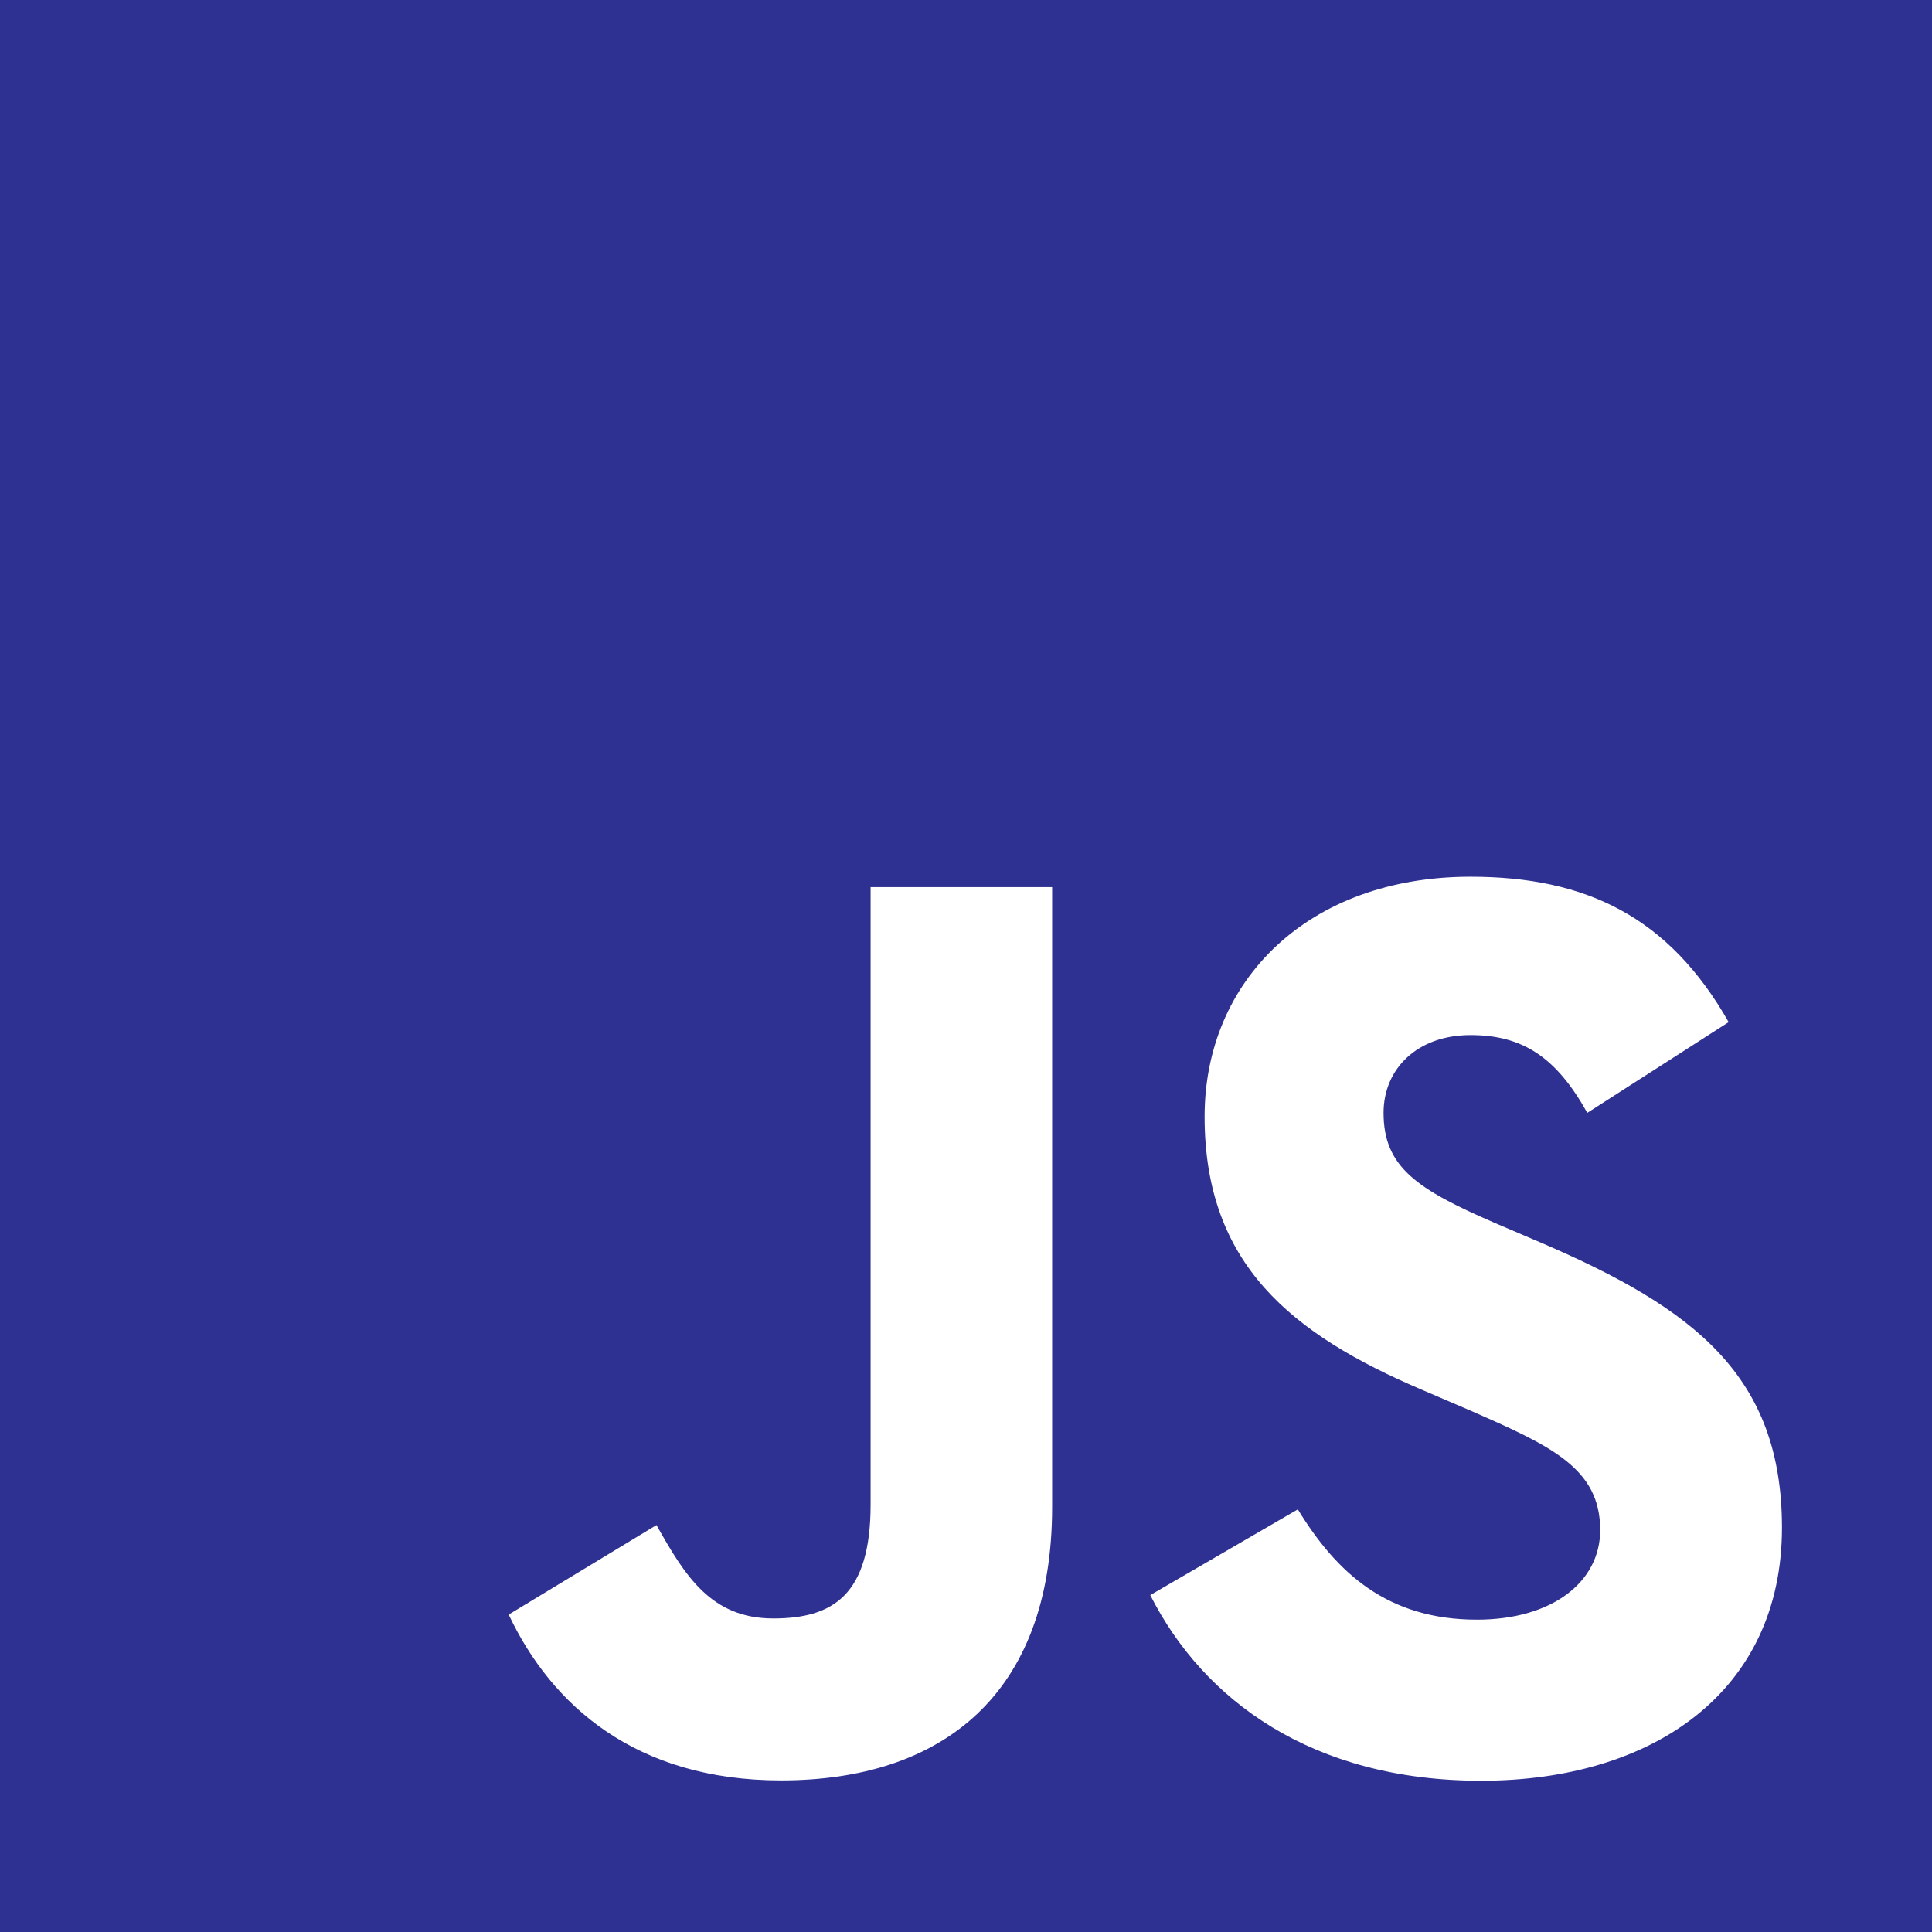
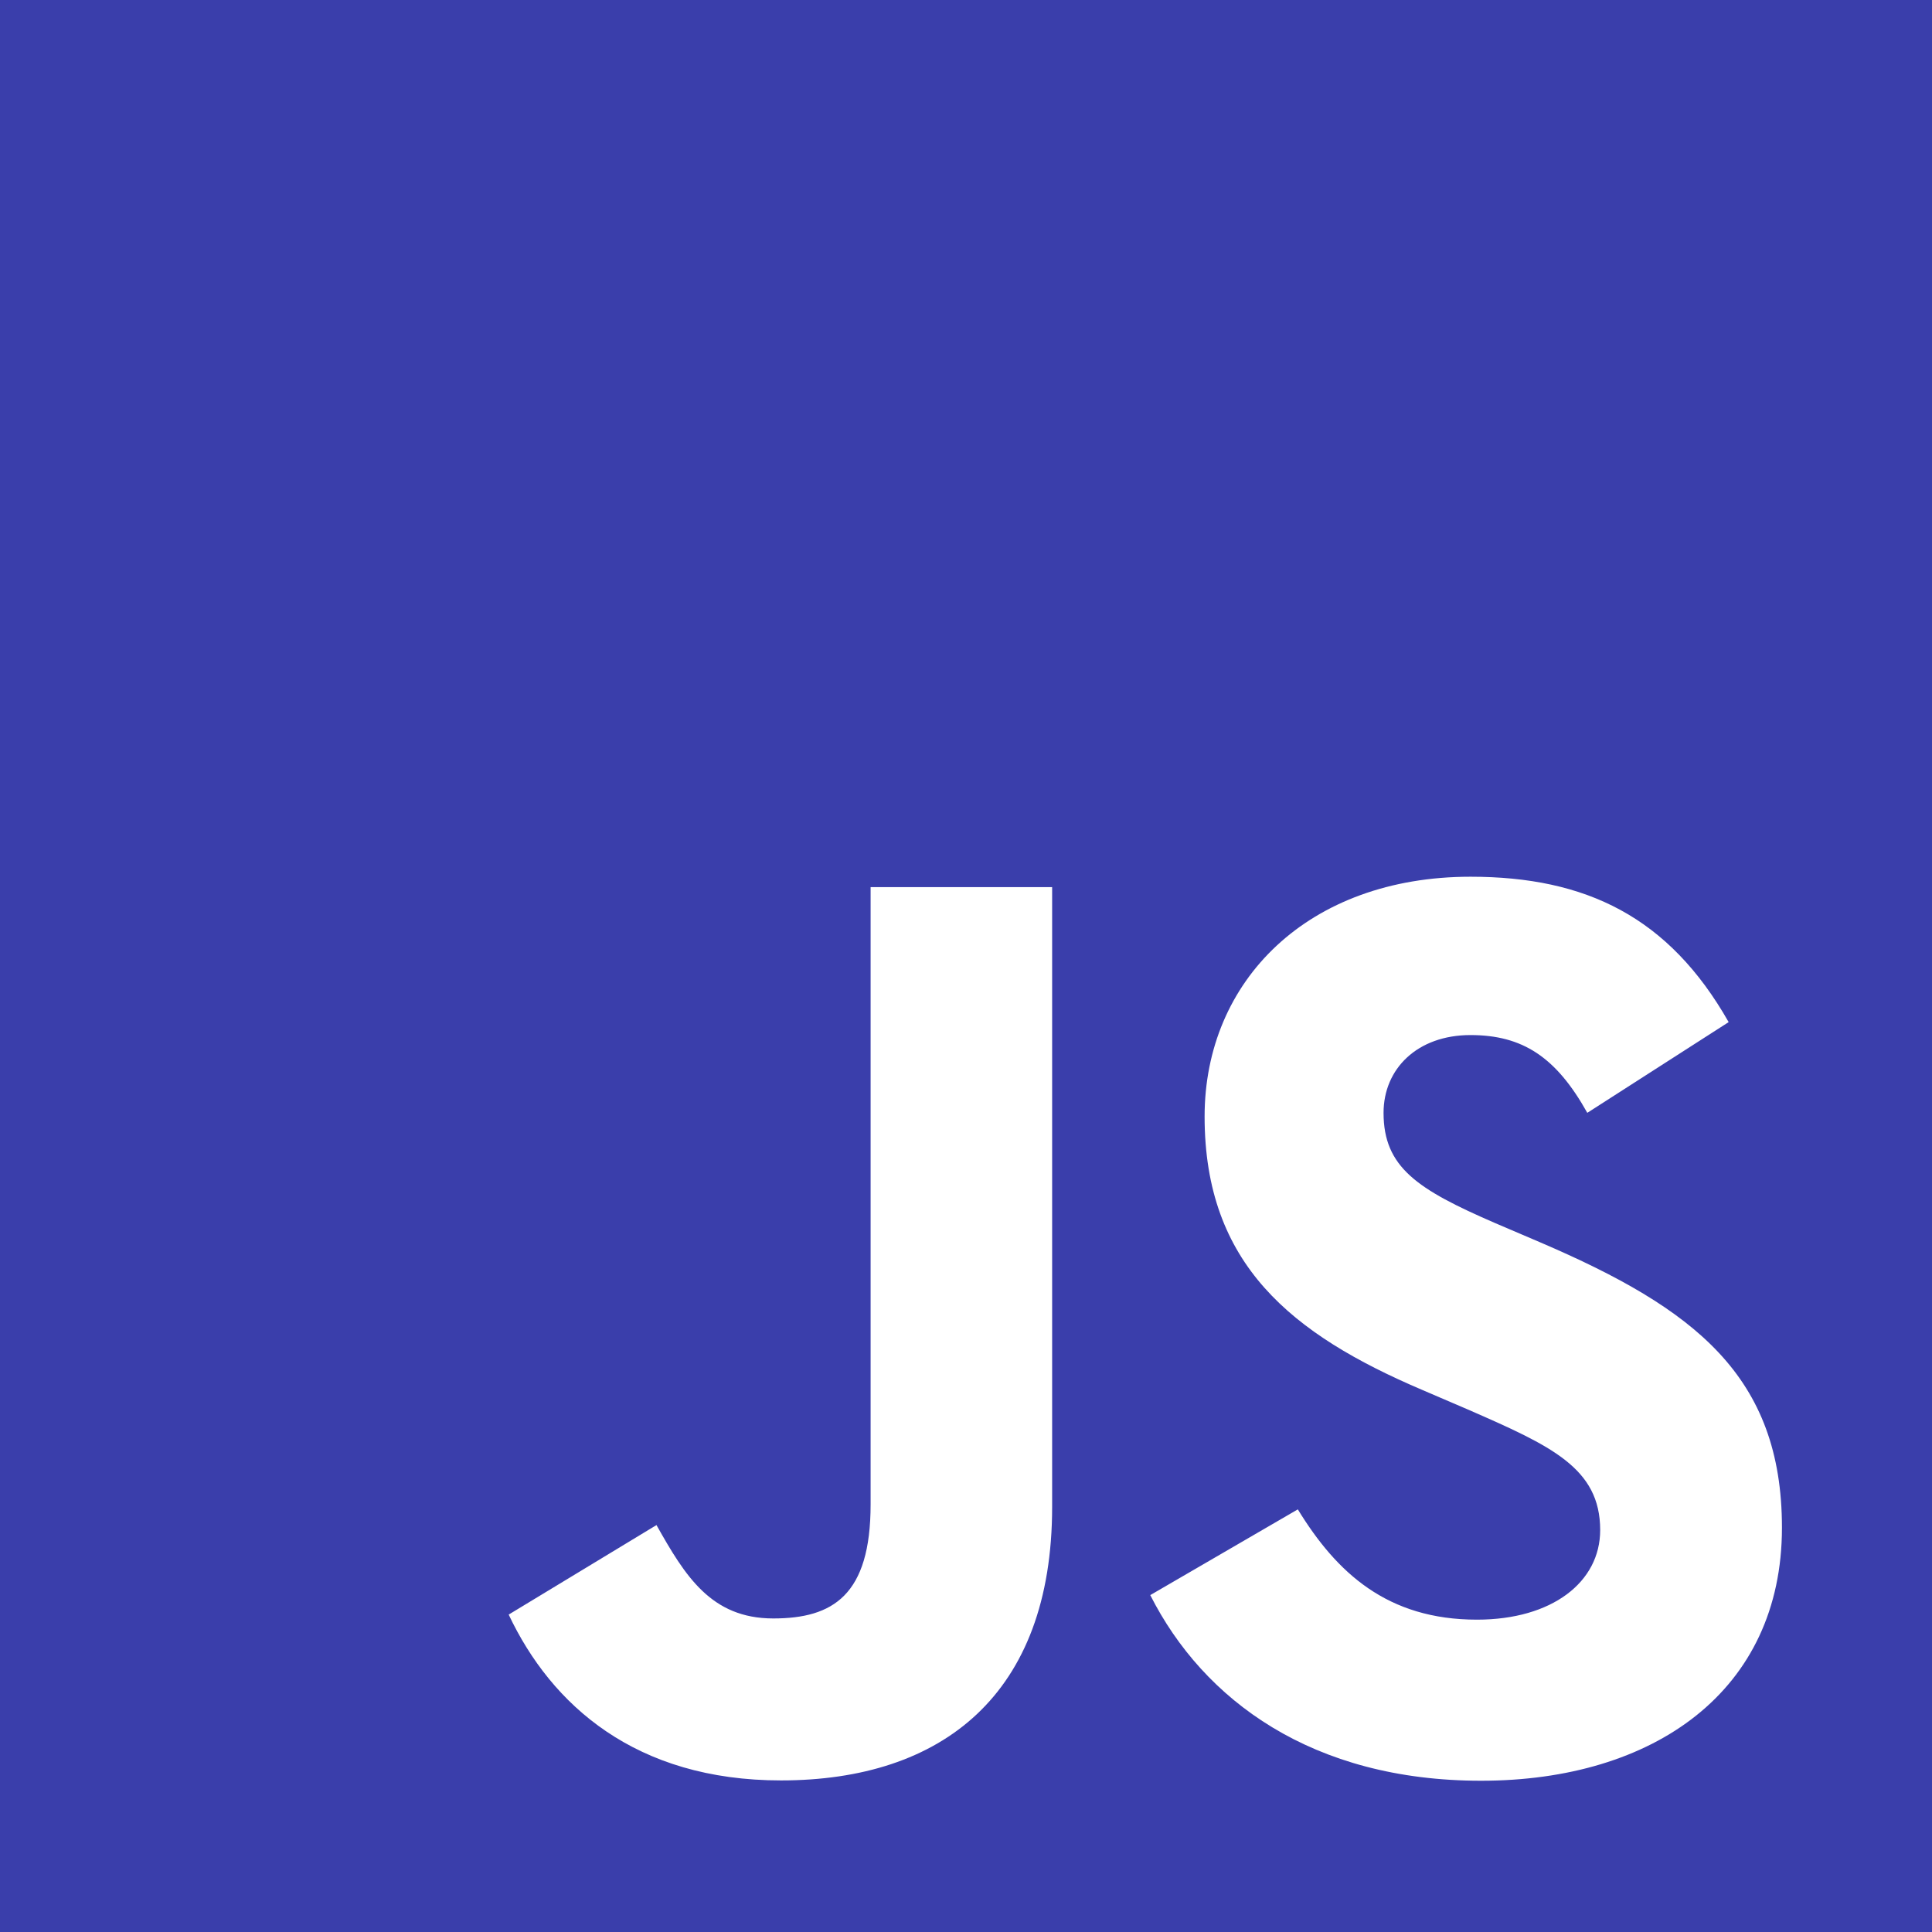
<svg xmlns="http://www.w3.org/2000/svg" width="800px" height="800px" viewBox="0 0 24 24" fill="none">
  <g id="SVGRepo_bgCarrier" stroke-width="0" />
  <g id="SVGRepo_tracerCarrier" stroke-linecap="round" stroke-linejoin="round" />
  <g id="SVGRepo_iconCarrier">
-     <path fill-rule="evenodd" clip-rule="evenodd" d="M0 0H24V24H0V0ZM18.347 20.12C17.234 20.12 16.605 19.539 16.122 18.75L14.289 19.815C14.951 21.123 16.304 22.121 18.399 22.121C20.541 22.121 22.136 21.009 22.136 18.978C22.136 17.095 21.054 16.257 19.138 15.435L18.574 15.194C17.607 14.775 17.187 14.501 17.187 13.824C17.187 13.277 17.606 12.858 18.267 12.858C18.914 12.858 19.331 13.131 19.718 13.824L21.474 12.697C20.731 11.39 19.701 10.891 18.267 10.891C16.253 10.891 14.964 12.179 14.964 13.87C14.964 15.706 16.045 16.575 17.672 17.268L18.236 17.51C19.265 17.96 19.878 18.234 19.878 19.007C19.878 19.653 19.281 20.12 18.347 20.12ZM9.606 20.105C8.832 20.105 8.509 19.574 8.155 18.945L6.319 20.057C6.851 21.183 7.897 22.117 9.702 22.117C11.701 22.117 13.07 21.054 13.07 18.719V11.02H10.815V18.688C10.815 19.816 10.347 20.105 9.606 20.105Z" fill="#2e3191" />
+     <path fill-rule="evenodd" clip-rule="evenodd" d="M0 0H24V24H0V0ZM18.347 20.12C17.234 20.12 16.605 19.539 16.122 18.75L14.289 19.815C14.951 21.123 16.304 22.121 18.399 22.121C20.541 22.121 22.136 21.009 22.136 18.978C22.136 17.095 21.054 16.257 19.138 15.435L18.574 15.194C17.607 14.775 17.187 14.501 17.187 13.824C17.187 13.277 17.606 12.858 18.267 12.858C18.914 12.858 19.331 13.131 19.718 13.824L21.474 12.697C20.731 11.39 19.701 10.891 18.267 10.891C16.253 10.891 14.964 12.179 14.964 13.87C14.964 15.706 16.045 16.575 17.672 17.268L18.236 17.51C19.265 17.96 19.878 18.234 19.878 19.007C19.878 19.653 19.281 20.12 18.347 20.12ZM9.606 20.105C8.832 20.105 8.509 19.574 8.155 18.945L6.319 20.057C6.851 21.183 7.897 22.117 9.702 22.117C11.701 22.117 13.07 21.054 13.07 18.719V11.02H10.815V18.688C10.815 19.816 10.347 20.105 9.606 20.105Z" fill="#3A3EAB" />
  </g>
</svg>
